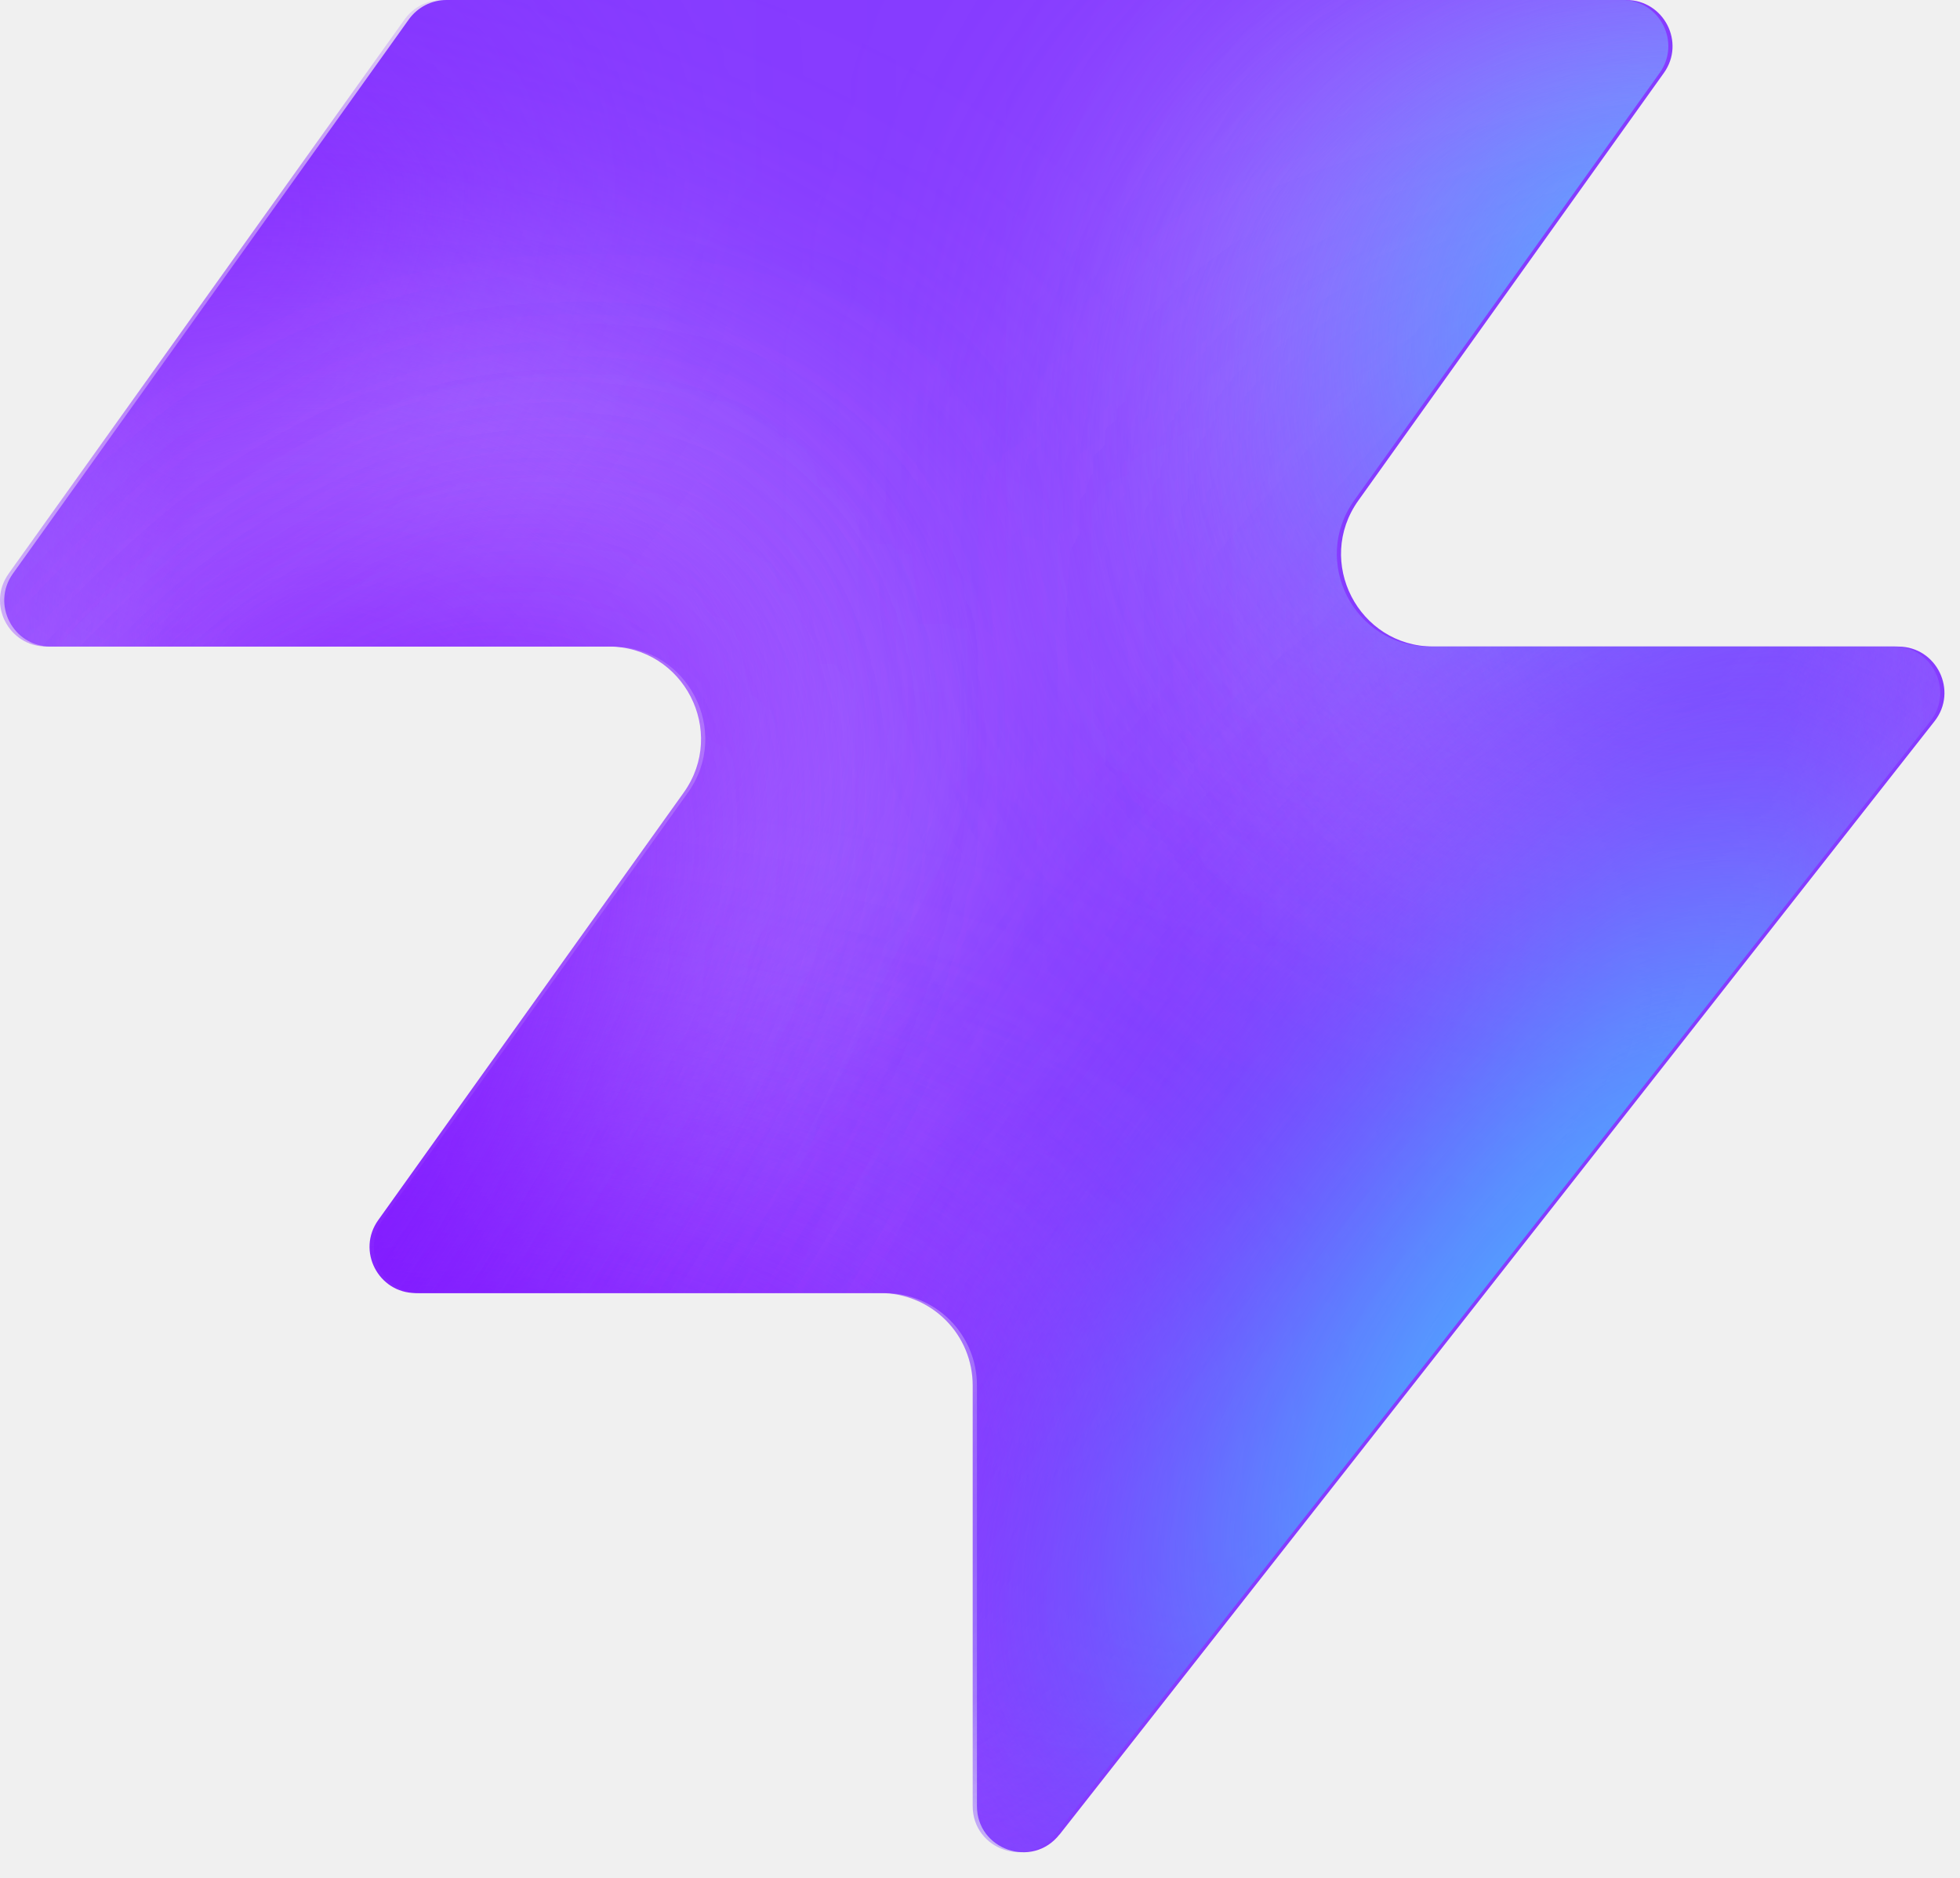
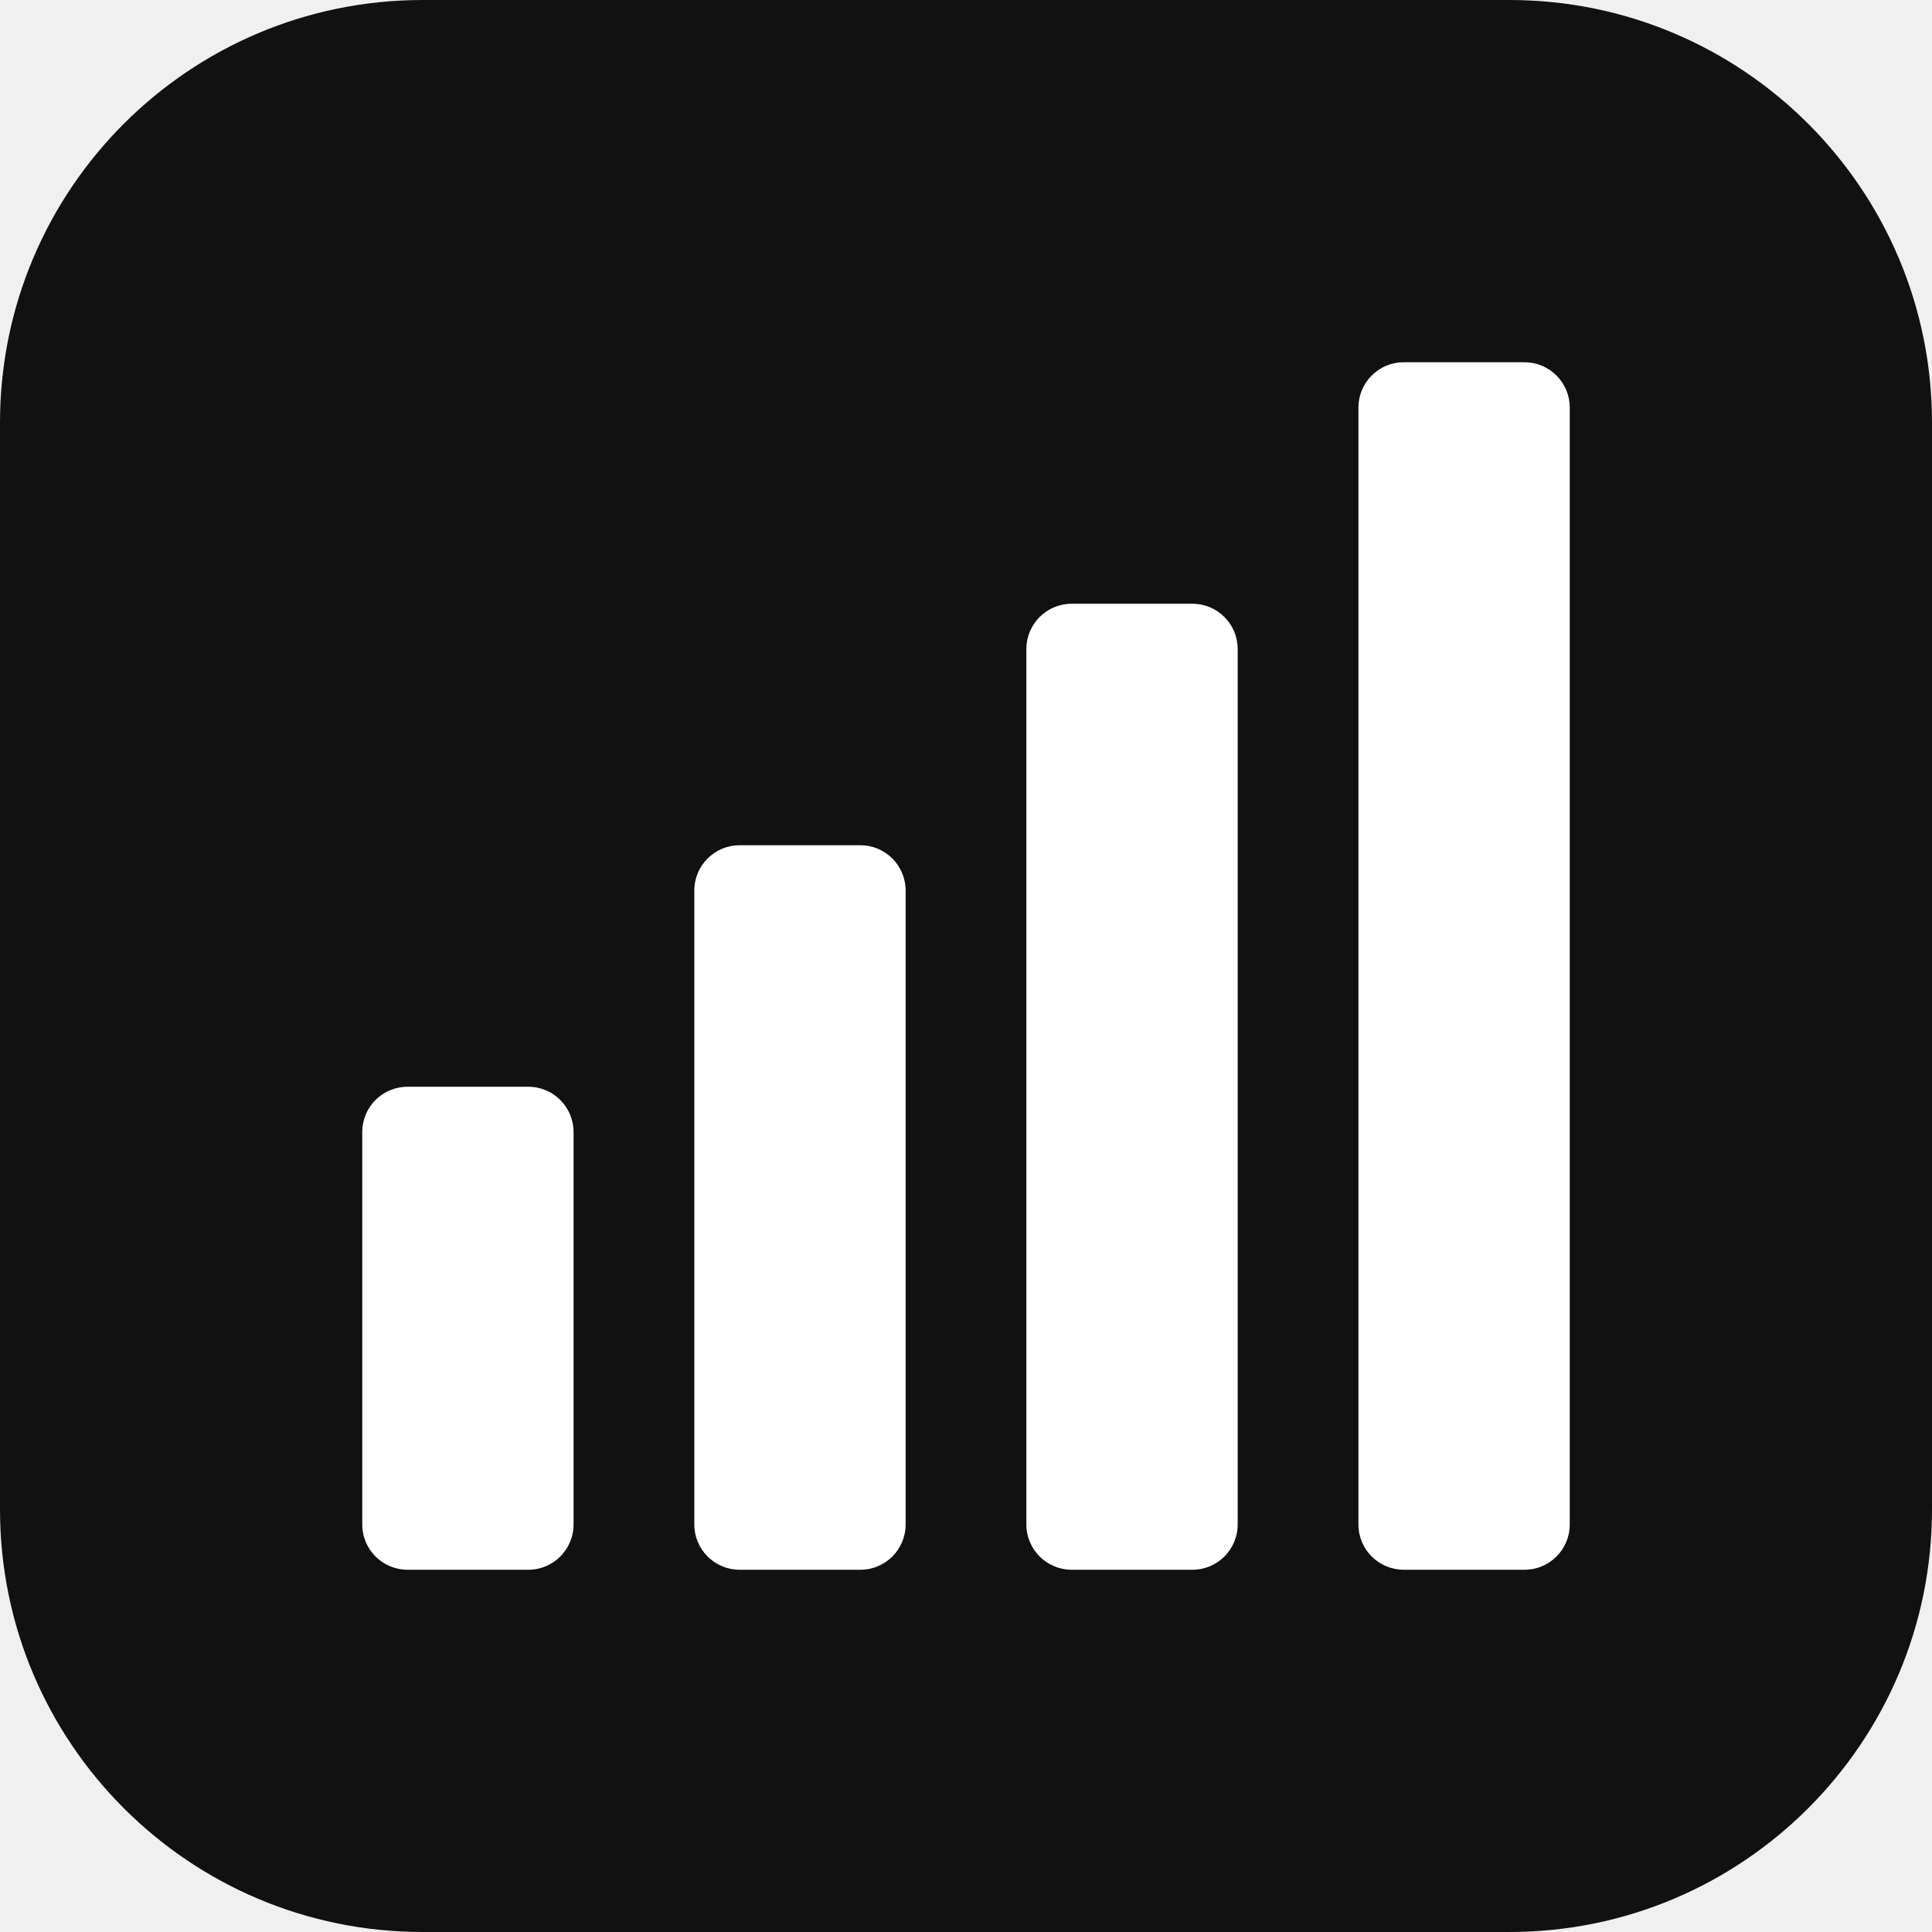
- <svg xmlns="http://www.w3.org/2000/svg" width="48" height="46" fill="none" viewBox="0 0 48 46">
-   <path fill="#863bff" d="M25.946 44.938c-.664.845-2.021.375-2.021-.698V33.937a2.26 2.26 0 0 0-2.262-2.262H10.287c-.92 0-1.456-1.04-.92-1.788l7.48-10.471c1.07-1.497 0-3.578-1.842-3.578H1.237c-.92 0-1.456-1.04-.92-1.788L10.013.474c.214-.297.556-.474.92-.474h28.894c.92 0 1.456 1.04.92 1.788l-7.48 10.471c-1.07 1.498 0 3.579 1.842 3.579h11.377c.943 0 1.473 1.088.89 1.83L25.947 44.94z" style="fill:#863bff;fill:color(display-p3 .525 .23 1);fill-opacity:1" />
-   <mask id="a" width="48" height="46" x="0" y="0" maskUnits="userSpaceOnUse" style="mask-type:alpha">
-     <path fill="#000" d="M25.842 44.938c-.664.844-2.021.375-2.021-.698V33.937a2.26 2.26 0 0 0-2.262-2.262H10.183c-.92 0-1.456-1.04-.92-1.788l7.48-10.471c1.07-1.498 0-3.579-1.842-3.579H1.133c-.92 0-1.456-1.04-.92-1.787L9.91.473c.214-.297.556-.474.92-.474h28.894c.92 0 1.456 1.04.92 1.788l-7.48 10.471c-1.07 1.498 0 3.578 1.842 3.578h11.377c.943 0 1.473 1.088.89 1.832L25.843 44.94z" style="fill:#000;fill-opacity:1" />
-   </mask>
-   <g mask="url(#a)">
-     <g filter="url(#b)">
-       <ellipse cx="5.508" cy="14.704" fill="#ede6ff" rx="5.508" ry="14.704" style="fill:#ede6ff;fill:color(display-p3 .927 .903 1);fill-opacity:1" transform="matrix(.00324 1 1 -.00324 -4.47 31.516)" />
-     </g>
-     <g filter="url(#c)">
-       <ellipse cx="10.399" cy="29.851" fill="#ede6ff" rx="10.399" ry="29.851" style="fill:#ede6ff;fill:color(display-p3 .927 .903 1);fill-opacity:1" transform="matrix(.00324 1 1 -.00324 -39.328 7.883)" />
-     </g>
-     <g filter="url(#d)">
-       <ellipse cx="5.508" cy="30.487" fill="#7e14ff" rx="5.508" ry="30.487" style="fill:#7e14ff;fill:color(display-p3 .492 .077 1);fill-opacity:1" transform="rotate(89.814 -25.913 -14.639)scale(1 -1)" />
-     </g>
-     <g filter="url(#e)">
-       <ellipse cx="5.508" cy="30.599" fill="#7e14ff" rx="5.508" ry="30.599" style="fill:#7e14ff;fill:color(display-p3 .492 .077 1);fill-opacity:1" transform="rotate(89.814 -32.644 -3.334)scale(1 -1)" />
-     </g>
-     <g filter="url(#f)">
-       <ellipse cx="5.508" cy="30.599" fill="#7e14ff" rx="5.508" ry="30.599" style="fill:#7e14ff;fill:color(display-p3 .492 .077 1);fill-opacity:1" transform="matrix(.00324 1 1 -.00324 -34.34 30.47)" />
-     </g>
-     <g filter="url(#g)">
-       <ellipse cx="14.072" cy="22.078" fill="#ede6ff" rx="14.072" ry="22.078" style="fill:#ede6ff;fill:color(display-p3 .927 .903 1);fill-opacity:1" transform="rotate(93.35 24.506 48.493)scale(-1 1)" />
-     </g>
-     <g filter="url(#h)">
-       <ellipse cx="3.47" cy="21.501" fill="#7e14ff" rx="3.47" ry="21.501" style="fill:#7e14ff;fill:color(display-p3 .492 .077 1);fill-opacity:1" transform="rotate(89.009 28.708 47.59)scale(-1 1)" />
-     </g>
-     <g filter="url(#i)">
-       <ellipse cx="3.47" cy="21.501" fill="#7e14ff" rx="3.47" ry="21.501" style="fill:#7e14ff;fill:color(display-p3 .492 .077 1);fill-opacity:1" transform="rotate(89.009 28.708 47.59)scale(-1 1)" />
-     </g>
-     <g filter="url(#j)">
-       <ellipse cx=".387" cy="8.972" fill="#7e14ff" rx="4.407" ry="29.108" style="fill:#7e14ff;fill:color(display-p3 .492 .077 1);fill-opacity:1" transform="rotate(39.51 .387 8.972)" />
-     </g>
-     <g filter="url(#k)">
-       <ellipse cx="47.523" cy="-6.092" fill="#7e14ff" rx="4.407" ry="29.108" style="fill:#7e14ff;fill:color(display-p3 .492 .077 1);fill-opacity:1" transform="rotate(37.892 47.523 -6.092)" />
-     </g>
-     <g filter="url(#l)">
-       <ellipse cx="41.412" cy="6.333" fill="#47bfff" rx="5.971" ry="9.665" style="fill:#47bfff;fill:color(display-p3 .28 .748 1);fill-opacity:1" transform="rotate(37.892 41.412 6.333)" />
-     </g>
-     <g filter="url(#m)">
-       <ellipse cx="-1.879" cy="38.332" fill="#7e14ff" rx="4.407" ry="29.108" style="fill:#7e14ff;fill:color(display-p3 .492 .077 1);fill-opacity:1" transform="rotate(37.892 -1.88 38.332)" />
-     </g>
-     <g filter="url(#n)">
-       <ellipse cx="-1.879" cy="38.332" fill="#7e14ff" rx="4.407" ry="29.108" style="fill:#7e14ff;fill:color(display-p3 .492 .077 1);fill-opacity:1" transform="rotate(37.892 -1.88 38.332)" />
-     </g>
-     <g filter="url(#o)">
-       <ellipse cx="35.651" cy="29.907" fill="#7e14ff" rx="4.407" ry="29.108" style="fill:#7e14ff;fill:color(display-p3 .492 .077 1);fill-opacity:1" transform="rotate(37.892 35.651 29.907)" />
-     </g>
-     <g filter="url(#p)">
-       <ellipse cx="38.418" cy="32.4" fill="#47bfff" rx="5.971" ry="15.297" style="fill:#47bfff;fill:color(display-p3 .28 .748 1);fill-opacity:1" transform="rotate(37.892 38.418 32.4)" />
-     </g>
+ <svg xmlns="http://www.w3.org/2000/svg" viewBox="0 0 64 64">
+   <rect width="64" height="64" rx="14" fill="#111111" />
+   <g fill="#ffffff">
+     <rect x="12" y="36" width="7" height="16" rx="1.5" />
+     <rect x="23" y="28" width="7" height="24" rx="1.5" />
+     <rect x="34" y="20" width="7" height="32" rx="1.5" />
+     <rect x="45" y="12" width="7" height="40" rx="1.5" />
  </g>
-   <defs>
-     <filter id="b" width="60.045" height="41.654" x="-19.77" y="16.149" color-interpolation-filters="sRGB" filterUnits="userSpaceOnUse">
-       <feFlood flood-opacity="0" result="BackgroundImageFix" />
-       <feBlend in="SourceGraphic" in2="BackgroundImageFix" result="shape" />
-       <feGaussianBlur result="effect1_foregroundBlur_2002_17158" stdDeviation="7.659" />
-     </filter>
-     <filter id="c" width="90.34" height="51.437" x="-54.613" y="-7.533" color-interpolation-filters="sRGB" filterUnits="userSpaceOnUse">
-       <feFlood flood-opacity="0" result="BackgroundImageFix" />
-       <feBlend in="SourceGraphic" in2="BackgroundImageFix" result="shape" />
-       <feGaussianBlur result="effect1_foregroundBlur_2002_17158" stdDeviation="7.659" />
-     </filter>
-     <filter id="d" width="79.355" height="29.4" x="-49.64" y="2.03" color-interpolation-filters="sRGB" filterUnits="userSpaceOnUse">
-       <feFlood flood-opacity="0" result="BackgroundImageFix" />
-       <feBlend in="SourceGraphic" in2="BackgroundImageFix" result="shape" />
-       <feGaussianBlur result="effect1_foregroundBlur_2002_17158" stdDeviation="4.596" />
-     </filter>
-     <filter id="e" width="79.579" height="29.4" x="-45.045" y="20.029" color-interpolation-filters="sRGB" filterUnits="userSpaceOnUse">
-       <feFlood flood-opacity="0" result="BackgroundImageFix" />
-       <feBlend in="SourceGraphic" in2="BackgroundImageFix" result="shape" />
-       <feGaussianBlur result="effect1_foregroundBlur_2002_17158" stdDeviation="4.596" />
-     </filter>
-     <filter id="f" width="79.579" height="29.4" x="-43.513" y="21.178" color-interpolation-filters="sRGB" filterUnits="userSpaceOnUse">
-       <feFlood flood-opacity="0" result="BackgroundImageFix" />
-       <feBlend in="SourceGraphic" in2="BackgroundImageFix" result="shape" />
-       <feGaussianBlur result="effect1_foregroundBlur_2002_17158" stdDeviation="4.596" />
-     </filter>
-     <filter id="g" width="74.749" height="58.852" x="15.756" y="-17.901" color-interpolation-filters="sRGB" filterUnits="userSpaceOnUse">
-       <feFlood flood-opacity="0" result="BackgroundImageFix" />
-       <feBlend in="SourceGraphic" in2="BackgroundImageFix" result="shape" />
-       <feGaussianBlur result="effect1_foregroundBlur_2002_17158" stdDeviation="7.659" />
-     </filter>
-     <filter id="h" width="61.377" height="25.362" x="23.548" y="2.284" color-interpolation-filters="sRGB" filterUnits="userSpaceOnUse">
-       <feFlood flood-opacity="0" result="BackgroundImageFix" />
-       <feBlend in="SourceGraphic" in2="BackgroundImageFix" result="shape" />
-       <feGaussianBlur result="effect1_foregroundBlur_2002_17158" stdDeviation="4.596" />
-     </filter>
-     <filter id="i" width="61.377" height="25.362" x="23.548" y="2.284" color-interpolation-filters="sRGB" filterUnits="userSpaceOnUse">
-       <feFlood flood-opacity="0" result="BackgroundImageFix" />
-       <feBlend in="SourceGraphic" in2="BackgroundImageFix" result="shape" />
-       <feGaussianBlur result="effect1_foregroundBlur_2002_17158" stdDeviation="4.596" />
-     </filter>
-     <filter id="j" width="56.045" height="63.649" x="-27.636" y="-22.853" color-interpolation-filters="sRGB" filterUnits="userSpaceOnUse">
-       <feFlood flood-opacity="0" result="BackgroundImageFix" />
-       <feBlend in="SourceGraphic" in2="BackgroundImageFix" result="shape" />
-       <feGaussianBlur result="effect1_foregroundBlur_2002_17158" stdDeviation="4.596" />
-     </filter>
-     <filter id="k" width="54.814" height="64.646" x="20.116" y="-38.415" color-interpolation-filters="sRGB" filterUnits="userSpaceOnUse">
-       <feFlood flood-opacity="0" result="BackgroundImageFix" />
-       <feBlend in="SourceGraphic" in2="BackgroundImageFix" result="shape" />
-       <feGaussianBlur result="effect1_foregroundBlur_2002_17158" stdDeviation="4.596" />
-     </filter>
-     <filter id="l" width="33.541" height="35.313" x="24.641" y="-11.323" color-interpolation-filters="sRGB" filterUnits="userSpaceOnUse">
-       <feFlood flood-opacity="0" result="BackgroundImageFix" />
-       <feBlend in="SourceGraphic" in2="BackgroundImageFix" result="shape" />
-       <feGaussianBlur result="effect1_foregroundBlur_2002_17158" stdDeviation="4.596" />
-     </filter>
-     <filter id="m" width="54.814" height="64.646" x="-29.286" y="6.009" color-interpolation-filters="sRGB" filterUnits="userSpaceOnUse">
-       <feFlood flood-opacity="0" result="BackgroundImageFix" />
-       <feBlend in="SourceGraphic" in2="BackgroundImageFix" result="shape" />
-       <feGaussianBlur result="effect1_foregroundBlur_2002_17158" stdDeviation="4.596" />
-     </filter>
-     <filter id="n" width="54.814" height="64.646" x="-29.286" y="6.009" color-interpolation-filters="sRGB" filterUnits="userSpaceOnUse">
-       <feFlood flood-opacity="0" result="BackgroundImageFix" />
-       <feBlend in="SourceGraphic" in2="BackgroundImageFix" result="shape" />
-       <feGaussianBlur result="effect1_foregroundBlur_2002_17158" stdDeviation="4.596" />
-     </filter>
-     <filter id="o" width="54.814" height="64.646" x="8.244" y="-2.416" color-interpolation-filters="sRGB" filterUnits="userSpaceOnUse">
-       <feFlood flood-opacity="0" result="BackgroundImageFix" />
-       <feBlend in="SourceGraphic" in2="BackgroundImageFix" result="shape" />
-       <feGaussianBlur result="effect1_foregroundBlur_2002_17158" stdDeviation="4.596" />
-     </filter>
-     <filter id="p" width="39.409" height="43.623" x="18.713" y="10.588" color-interpolation-filters="sRGB" filterUnits="userSpaceOnUse">
-       <feFlood flood-opacity="0" result="BackgroundImageFix" />
-       <feBlend in="SourceGraphic" in2="BackgroundImageFix" result="shape" />
-       <feGaussianBlur result="effect1_foregroundBlur_2002_17158" stdDeviation="4.596" />
-     </filter>
-   </defs>
</svg>
